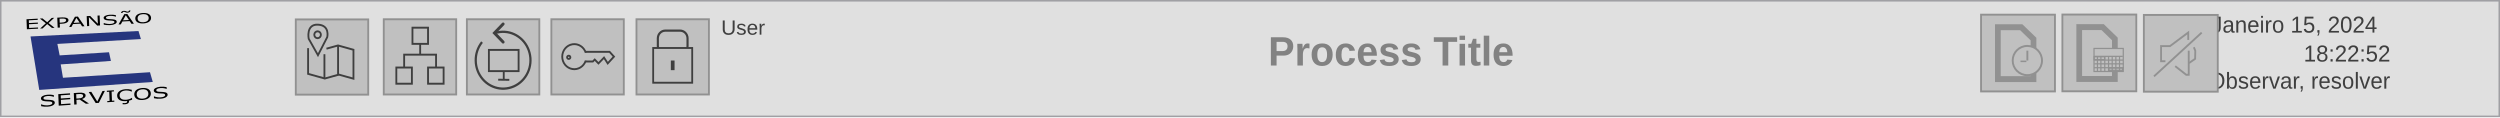
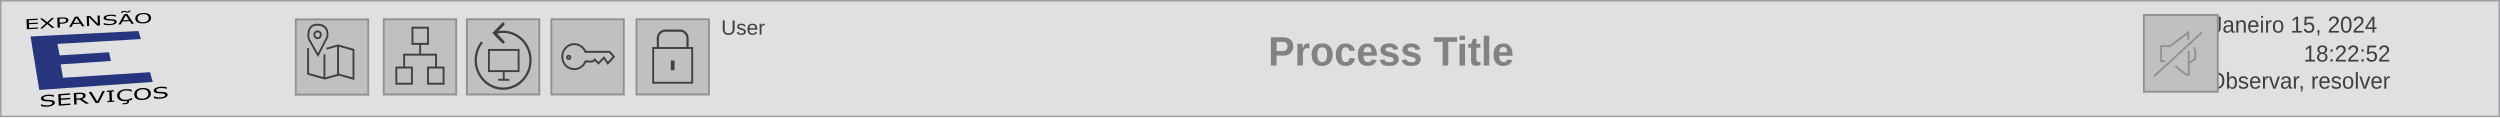
<svg xmlns="http://www.w3.org/2000/svg" width="1280" height="60" viewBox="0 0 338.667 15.875" version="1.1" id="svg1" xml:space="preserve">
  <defs id="defs1">
    <marker style="overflow:visible" id="ArrowWideRounded" refX="0" refY="0" orient="-90" markerWidth="1.3" markerHeight="1.3" viewBox="0 0 1 1" preserveAspectRatio="xMidYMid" markerUnits="strokeWidth">
      <path style="fill:none;stroke:context-stroke;stroke-width:1;stroke-linecap:round" d="m -2.75,3 3,-3 -3,-3" id="path77" />
    </marker>
    <symbol id="Collate">
      <path d="M 75,75 35,5 h 80 z m 0,0 40,70 H 35 Z" style="stroke-width:2px" id="path24" />
    </symbol>
  </defs>
  <g id="layer1" transform="translate(-2.570206)">
    <g id="layer2" transform="translate(2.570206)">
      <g id="g93" transform="matrix(0.9505427,0,0,0.9869729,54.32413,-33.94958)">
        <rect style="display:inline;opacity:1;fill:#e0e0e0;fill-opacity:1;stroke:#a0a0a4;stroke-width:0.215;stroke-dasharray:none;stroke-dashoffset:1000;stroke-opacity:1" id="rect57" width="356.073" height="15.87" x="-57.043" y="34.503" />
        <g id="g94" transform="translate(0,0.5190921)">
          <g id="g92" transform="translate(45.06548)">
            <text xml:space="preserve" style="font-style:normal;font-variant:normal;font-weight:normal;font-stretch:normal;font-size:3.528px;line-height:2.94px;font-family:Arial;-inkscape-font-specification:Arial;text-align:end;text-anchor:end;fill:#3f3f3f;fill-opacity:1;stroke:none;stroke-width:0.265;stroke-dasharray:none;stroke-dashoffset:1000;stroke-opacity:1" x="251.168" y="46.047" id="text88-2-9">
              <tspan style="font-style:normal;font-variant:normal;font-weight:normal;font-stretch:normal;font-size:3.175px;line-height:2.94px;font-family:Arial;-inkscape-font-specification:Arial;text-align:end;text-anchor:end;fill:#3f3f3f;stroke:none;stroke-width:0.265" x="251.168" y="46.047" id="tspan90-5-9">Observar, resolver</tspan>
            </text>
            <text xml:space="preserve" style="font-style:normal;font-variant:normal;font-weight:normal;font-stretch:normal;font-size:3.528px;line-height:2.94px;font-family:Arial;-inkscape-font-specification:Arial;text-align:end;text-anchor:end;fill:#3f3f3f;fill-opacity:1;stroke:none;stroke-width:0.265;stroke-dasharray:none;stroke-dashoffset:1000;stroke-opacity:1" x="251.2" y="42.323" id="time">
              <tspan style="font-style:normal;font-variant:normal;font-weight:normal;font-stretch:normal;font-size:3.175px;line-height:2.94px;font-family:Arial;-inkscape-font-specification:Arial;text-align:end;text-anchor:end;fill:#3f3f3f;stroke:none;stroke-width:0.265" x="251.2" y="42.323" id="tspan90-5">18:22:52</tspan>
            </text>
            <text xml:space="preserve" style="font-style:normal;font-variant:normal;font-weight:normal;font-stretch:normal;font-size:3.528px;line-height:2.94px;font-family:Arial;-inkscape-font-specification:Arial;text-align:end;text-anchor:end;fill:#3f3f3f;fill-opacity:1;stroke:none;stroke-width:0.265;stroke-dasharray:none;stroke-dashoffset:1000;stroke-opacity:1" x="251.28" y="38.353" id="date">
              <tspan id="tspan88" style="font-style:normal;font-variant:normal;font-weight:normal;font-stretch:normal;font-size:3.175px;line-height:2.94px;font-family:Arial;-inkscape-font-specification:Arial;text-align:end;text-anchor:end;fill:#3f3f3f;stroke:none;stroke-width:0.265" x="251.28" y="38.353">Janeiro 15, 2024</tspan>
              <tspan style="font-style:normal;font-variant:normal;font-weight:normal;font-stretch:normal;font-size:3.528px;line-height:2.94px;font-family:Arial;-inkscape-font-specification:Arial;text-align:end;text-anchor:end;fill:#3f3f3f;stroke:none;stroke-width:0.265" x="251.28" y="41.39" id="tspan90" />
            </text>
          </g>
          <g id="l1-mute" transform="translate(45.06548)">
            <rect style="fill:#c0c0c0;fill-opacity:1;stroke:#919191;stroke-width:0.265;stroke-dasharray:none;stroke-dashoffset:1000;stroke-opacity:1" id="rect85" width="10.533" height="10.533" x="203.316" y="35.929" />
            <g id="g85" style="fill:none">
              <path style="fill:none;fill-opacity:1;stroke:#919191;stroke-width:0.265;stroke-dasharray:none;stroke-dashoffset:1000;stroke-opacity:1" d="m 206.389,42.286 h -0.621 v -2.083 h 1.279 l 2.595,-1.864 v 1.023" id="path85" />
              <path style="fill:#c0c0c0;fill-opacity:1;stroke:#919191;stroke-width:0.265;stroke-dasharray:none;stroke-dashoffset:1000;stroke-opacity:1" d="m 204.76,44.361 6.798,-6.007" id="path86" />
              <path style="fill:none;fill-opacity:1;stroke:#919191;stroke-width:0.265;stroke-dasharray:none;stroke-dashoffset:1000;stroke-opacity:1" d="m 207.784,42.961 1.563,1.177 h 0.365 v -3.308" id="path87" />
              <path style="fill:none;fill-opacity:1;stroke:#919191;stroke-width:0.265;stroke-dasharray:none;stroke-dashoffset:1000;stroke-opacity:1" d="m 209.752,42.535 0.873,-0.589 0.02,-1.096 -0.203,-0.487" id="path88" />
            </g>
          </g>
-           <g id="l1-daily" transform="translate(33.45556,-0.05392882)">
+           <g id="l1-daily" transform="translate(33.45556,-0.05392882)" style="display:none">
            <rect style="fill:#c0c0c0;fill-opacity:1;stroke:#919191;stroke-width:0.265;stroke-dasharray:none;stroke-dashoffset:1000;stroke-opacity:1" id="rect85-3" width="10.533" height="10.533" x="203.316" y="35.929" />
            <g id="g85-4" style="fill:none;fill-opacity:1" transform="matrix(0.6343471,0,0,0.6343471,78.66077,17.6349)">
              <path style="fill:none;fill-opacity:1;stroke:#919191;stroke-width:0.815;stroke-opacity:1" d="m 205.713,37.652 v 7.118 h 5.08 V 39.277 l -1.745,-1.625 z" id="path8" transform="matrix(1.576424,0,0,1.576424,-124.0027,-27.80008)" />
              <g id="g8" style="fill:none;fill-opacity:1" transform="translate(-1.755189,-2.535604)">
                <rect style="fill:#c0c0c0;fill-opacity:1;stroke:#919191;stroke-width:0.273;stroke-opacity:1" id="rect1" width="6.571" height="4.98" x="238.827" y="38.66" transform="translate(-33.45556,0.05392794)" />
                <path style="fill:none;fill-opacity:1;stroke:#919191;stroke-width:0.273;stroke-opacity:1" d="m 205.402,40.417 h 6.436" id="path1" />
                <path style="fill:none;fill-opacity:1;stroke:#919191;stroke-width:0.273;stroke-opacity:1" d="m 205.423,42.041 h 6.625" id="path2" />
                <path style="fill:none;fill-opacity:1;stroke:#919191;stroke-width:0.273;stroke-opacity:1" d="m 205.341,41.231 h 6.544" id="path4" />
                <path style="fill:none;fill-opacity:1;stroke:#919191;stroke-width:0.273;stroke-opacity:1" d="m 205.372,42.88 h 6.705" id="path5" />
                <path style="fill:none;fill-opacity:1;stroke:#919191;stroke-width:0.273;stroke-opacity:1" d="m 211.101,40.43 v 3.254" id="path6" />
                <path style="fill:none;fill-opacity:1;stroke:#919191;stroke-width:0.273;stroke-opacity:1" d="m 210.275,40.391 v 3.254" id="path6-5" />
                <path style="fill:none;fill-opacity:1;stroke:#919191;stroke-width:0.273;stroke-opacity:1" d="m 209.455,40.408 v 3.254" id="path6-2" />
                <path style="fill:none;fill-opacity:1;stroke:#919191;stroke-width:0.273;stroke-opacity:1" d="m 208.636,40.391 v 3.254" id="path6-3" />
                <path style="fill:none;fill-opacity:1;stroke:#919191;stroke-width:0.273;stroke-opacity:1" d="m 207.785,40.441 v 3.254" id="path6-6" />
                <path style="fill:none;fill-opacity:1;stroke:#919191;stroke-width:0.273;stroke-opacity:1" d="m 206.916,40.432 v 3.254" id="path6-4" />
                <path style="fill:none;fill-opacity:1;stroke:#919191;stroke-width:0.273;stroke-opacity:1" d="m 206.14,40.416 v 3.254" id="path6-39" />
                <rect style="fill:none;fill-opacity:1;stroke:#919191;stroke-width:0.273;stroke-opacity:1" id="rect7" width="2.363" height="0.614" x="205.399" y="40.503" />
                <rect style="fill:none;fill-opacity:1;stroke:#919191;stroke-width:0.273;stroke-opacity:1" id="rect8" width="3.076" height="0.497" x="208.712" y="42.943" />
              </g>
            </g>
          </g>
-           <g id="l1-hourly" transform="translate(21.86154,-0.0353456)">
+           <g id="l1-hourly" transform="translate(21.86154,-0.0353456)" style="display:none">
            <rect style="fill:#c0c0c0;fill-opacity:1;stroke:#919191;stroke-width:0.265;stroke-dasharray:none;stroke-dashoffset:1000;stroke-opacity:1" id="rect85-3-6" width="10.533" height="10.533" x="203.316" y="35.929" />
            <g id="g85-4-5" style="fill:none;fill-opacity:1" transform="matrix(0.6343471,0,0,0.6343471,78.66077,17.6349)">
              <path style="fill:none;fill-opacity:1;stroke:#919191;stroke-width:0.815;stroke-opacity:1" d="m 205.713,37.652 v 7.118 h 5.08 V 39.277 l -1.745,-1.625 z" id="path8-2" transform="matrix(1.576424,0,0,1.576424,-124.0027,-27.80008)" />
              <g id="g11" transform="matrix(-1.576424,0,0,-1.576424,572.2899,105.2709)">
                <ellipse style="fill:#c0c0c0;fill-opacity:1;stroke:#919191;stroke-width:0.275;stroke-opacity:1" id="path9" cx="231.776" cy="42.189" rx="2.09" ry="2.007" />
                <g id="g10" transform="matrix(-1,0,0,1,464.6653,0)">
                  <path style="fill:#c0c0c0;fill-opacity:1;stroke:#919191;stroke-width:0.21;stroke-opacity:1" d="m 232.75,42.077 h -0.835" id="path10-4" />
                  <path style="fill:#c0c0c0;fill-opacity:1;stroke:#919191;stroke-width:0.273;stroke-opacity:1" d="m 231.774,42.189 v 1.358" id="path10" transform="matrix(-1,0,0,1,464.6653,-8.7710648e-7)" />
                </g>
              </g>
            </g>
          </g>
        </g>
        <text xml:space="preserve" style="font-weight:bold;font-size:5.644px;line-height:4.704px;font-family:Arial;-inkscape-font-specification:'Arial Bold';text-align:center;text-anchor:middle;display:inline;fill:#3f3f3f;fill-opacity:0.58;stroke:none;stroke-width:0.794;stroke-dasharray:none;stroke-opacity:1" x="148.167" y="43.392" id="process-title">
          <tspan id="tspan1-5" style="font-style:normal;font-variant:normal;font-weight:bold;font-stretch:normal;font-size:5.644px;line-height:4.704px;font-family:Arial;-inkscape-font-specification:'Arial Bold';fill:#3f3f3f;stroke:none;stroke-width:0.794" x="148.167" y="43.392">Process Title</tspan>
        </text>
        <text xml:space="preserve" style="font-style:normal;font-variant:normal;font-weight:normal;font-stretch:normal;font-size:2.822px;line-height:2.613px;font-family:Arial;-inkscape-font-specification:Arial;text-align:start;text-anchor:start;fill:#3f3f3f;fill-opacity:1;stroke:none;stroke-width:0.265;stroke-dasharray:none;stroke-dashoffset:1000;stroke-opacity:1" x="97.749" y="4.762" id="operator-name" transform="matrix(1.051397,0,0,0.9996829,-57.15133,34.39833)">
          <tspan id="tspan99" style="font-size:2.822px;line-height:2.613px;text-align:start;text-anchor:start;fill:#3f3f3f;stroke:none;stroke-width:0.265" x="97.749" y="4.762">User</tspan>
        </text>
        <g id="g95">
          <g id="layer4" transform="translate(6.779471,5.529685)">
            <g id="l1-lock">
              <rect style="fill:#c0c0c0;fill-opacity:1;stroke:#919191;stroke-width:0.265;stroke-dasharray:none;stroke-dashoffset:1000;stroke-opacity:1" id="rect58-1" width="10.324" height="10.324" x="26.777" y="31.512" />
              <g id="g83" style="display:inline">
                <rect style="fill:#c0c0c0;fill-opacity:1;stroke:#3f3f3f;stroke-width:0.306;stroke-dasharray:none;stroke-dashoffset:1000;stroke-opacity:1" id="rect83" width="4.233" height="3.175" x="29.822" y="33.073" ry="1.058" />
                <rect style="fill:#c0c0c0;fill-opacity:1;stroke:#3f3f3f;stroke-width:0.259;stroke-dasharray:none;stroke-dashoffset:1000;stroke-opacity:1" id="rect82" width="5.562" height="4.768" x="29.158" y="35.454" />
                <rect style="fill:#c0c0c0;fill-opacity:1;stroke:#3f3f3f;stroke-width:0.265;stroke-dasharray:none;stroke-dashoffset:1000;stroke-opacity:1" id="rect84" width="0.265" height="1.058" x="31.807" y="37.306" />
              </g>
            </g>
            <g id="l1-login">
              <rect style="fill:#c0c0c0;fill-opacity:1;stroke:#919191;stroke-width:0.265;stroke-dasharray:none;stroke-dashoffset:1000;stroke-opacity:1" id="rect58-68" width="10.324" height="10.324" x="14.647" y="31.512" />
              <g id="g81">
                <path style="fill:none;fill-opacity:1;stroke:#3f3f3f;stroke-width:0.265;stroke-dasharray:none;stroke-dashoffset:1000;stroke-opacity:1" id="path79" d="m 19.548,37.189 a 1.72,1.72 0 0 1 -1.909,1.153 1.72,1.72 0 0 1 -1.442,-1.702 1.72,1.72 0 0 1 1.451,-1.694 1.72,1.72 0 0 1 1.903,1.163" />
                <path style="fill:none;fill-opacity:1;stroke:#3f3f3f;stroke-width:0.265;stroke-dasharray:none;stroke-dashoffset:1000;stroke-opacity:1" d="m 19.504,35.983 h 3.44 l 0.621,0.661 -0.885,0.926 -0.529,-0.794 -0.794,0.794 -0.529,-0.529 -0.265,0.265 h -1.058" id="path80" />
                <ellipse style="fill:none;fill-opacity:1;stroke:#3f3f3f;stroke-width:0.265;stroke-dasharray:none;stroke-dashoffset:1000;stroke-opacity:1" id="path81" cx="17.122" cy="36.734" rx="0.233" ry="0.221" />
              </g>
            </g>
            <g id="l1-refresh">
              <rect style="fill:#c0c0c0;fill-opacity:1;stroke:#919191;stroke-width:0.265;stroke-dasharray:none;stroke-dashoffset:1000;stroke-opacity:1" id="rect58-2" width="10.324" height="10.324" x="2.608" y="31.512" />
              <g id="g66">
                <path style="fill:none;fill-opacity:1;stroke:#3f3f3f;stroke-width:0.318;stroke-dasharray:none;stroke-dashoffset:1000;stroke-opacity:1;marker-start:url(#ArrowWideRounded)" id="path76" d="m -33.4,6.636 a 3.902,3.902 0 0 1 -2.069,4.663 3.902,3.902 0 0 1 -4.914,-1.369 3.902,3.902 0 0 1 0.64,-5.061 3.902,3.902 0 0 1 5.1,-0.103" transform="rotate(-90)" />
                <g id="g78">
                  <rect style="fill:none;fill-opacity:1;stroke:#3f3f3f;stroke-width:0.265;stroke-dasharray:none;stroke-dashoffset:1000;stroke-opacity:1" id="rect77" width="4.233" height="2.91" x="5.745" y="35.719" />
                  <path style="fill:none;fill-opacity:1;stroke:#3f3f3f;stroke-width:0.265;stroke-dasharray:none;stroke-dashoffset:1000;stroke-opacity:1" d="m 7.862,38.629 3e-7,1.188 -0.794,-0.012 1.587,0.023" id="path78" />
                </g>
              </g>
            </g>
            <g id="l1-system">
              <rect style="fill:#c0c0c0;fill-opacity:1;stroke:#919191;stroke-width:0.265;stroke-dasharray:none;stroke-dashoffset:1000;stroke-opacity:1" id="rect58-3" width="10.324" height="10.324" x="-9.239" y="31.512" />
              <g id="g64">
                <rect style="fill:none;fill-opacity:1;stroke:#3f3f3f;stroke-width:0.265;stroke-dasharray:none;stroke-dashoffset:1000;stroke-opacity:1" id="rect62" width="2.22" height="2.22" x="-5.148" y="32.669" />
                <rect style="fill:none;fill-opacity:1;stroke:#3f3f3f;stroke-width:0.265;stroke-dasharray:none;stroke-dashoffset:1000;stroke-opacity:1" id="rect62-7" width="2.22" height="2.22" x="-2.928" y="38.137" />
                <rect style="fill:none;fill-opacity:1;stroke:#3f3f3f;stroke-width:0.265;stroke-dasharray:none;stroke-dashoffset:1000;stroke-opacity:1" id="rect62-7-3" width="2.22" height="2.22" x="-7.447" y="38.137" />
                <path style="fill:none;fill-opacity:1;stroke:#3f3f3f;stroke-width:0.265;stroke-dasharray:none;stroke-dashoffset:1000;stroke-opacity:1" d="m -6.332,38.146 v -1.776 h 4.546 v 1.776" id="path63" />
                <path style="fill:none;fill-opacity:1;stroke:#3f3f3f;stroke-width:0.265;stroke-dasharray:none;stroke-dashoffset:1000;stroke-opacity:1" d="m -4.048,34.89 v 1.438" id="path64" />
              </g>
            </g>
            <g id="l1-map">
              <rect style="fill:#c0c0c0;fill-opacity:1;stroke:#919191;stroke-width:0.265;stroke-dasharray:none;stroke-dashoffset:1000;stroke-opacity:1" id="rect58-6" width="10.324" height="10.324" x="-21.776" y="31.534" />
              <g id="g61" transform="translate(-0.0753795,-0.0753795)" style="fill:none;stroke:#3f3f3f">
                <path style="fill:none;fill-opacity:1;stroke:#3f3f3f;stroke-width:0.265;stroke-dasharray:none;stroke-dashoffset:1000;stroke-opacity:1" d="m -15.674,35.194 v 4.079" id="path60" />
                <path style="fill:none;fill-opacity:1;stroke:#3f3f3f;stroke-width:0.265;stroke-dasharray:none;stroke-dashoffset:1000;stroke-opacity:1" d="M -17.619,39.794 V 36.383" id="path61" />
                <path style="fill:none;fill-opacity:1;stroke:#3f3f3f;stroke-width:0.265;stroke-dasharray:none;stroke-dashoffset:1000;stroke-opacity:1" d="m -18.54,36.517 -1.323,-2.26 c 0,0 -0.413,-2.012 1.323,-1.929 1.736,0.083 1.323,1.709 1.323,1.709 z" id="path58" />
                <path style="fill:none;fill-opacity:1;stroke:#3f3f3f;stroke-width:0.265;stroke-dasharray:none;stroke-dashoffset:1000;stroke-opacity:1" d="m -19.946,35.552 v 3.528 l 2.385,0.639 1.997,-0.535 2.083,0.558 v -3.969 l -2.2,-0.59 -1.65,0.442" id="path59" />
                <circle style="fill:none;fill-opacity:1;stroke:#3f3f3f;stroke-width:0.265;stroke-dasharray:none;stroke-dashoffset:1000;stroke-opacity:1" id="path62" cx="-18.594" cy="33.713" r="0.471" />
              </g>
            </g>
          </g>
          <g id="layer1-0" transform="matrix(1.953192,0,0,1.872507,-55.60803,28.46226)">
            <path style="font-size:1.011px;line-height:0.948px;-inkscape-font-specification:sans-serif;stroke-width:0.095;stroke-dasharray:0.379, 0.379" d="m 3.564,9.284 c 0.002,0.029 -0.011,0.058 -0.037,0.087 -0.025,0.029 -0.062,0.055 -0.11,0.077 -0.052,0.024 -0.114,0.044 -0.185,0.059 -0.07,0.016 -0.156,0.026 -0.256,0.032 -0.108,0.006 -0.205,0.006 -0.292,8.489e-4 -0.086,-0.005 -0.174,-0.015 -0.265,-0.03 l -0.007,-0.122 0.014,-7.548e-4 c 0.077,0.027 0.166,0.046 0.266,0.057 0.1,0.011 0.194,0.015 0.281,0.01 0.123,-0.007 0.218,-0.023 0.286,-0.049 0.068,-0.026 0.101,-0.058 0.099,-0.096 -0.002,-0.033 -0.019,-0.056 -0.053,-0.069 C 3.272,9.226 3.222,9.216 3.155,9.211 3.105,9.207 3.05,9.205 2.991,9.204 2.932,9.203 2.87,9.201 2.804,9.198 2.67,9.191 2.571,9.173 2.505,9.143 2.439,9.113 2.405,9.071 2.402,9.017 c -0.003,-0.061 0.047,-0.115 0.151,-0.159 0.104,-0.045 0.237,-0.072 0.4,-0.081 0.105,-0.006 0.202,-0.006 0.29,-7.41e-4 0.088,0.005 0.167,0.013 0.235,0.024 l 0.006,0.115 -0.014,7.548e-4 c -0.058,-0.021 -0.134,-0.036 -0.228,-0.047 -0.093,-0.011 -0.188,-0.014 -0.286,-0.008 -0.107,0.006 -0.192,0.021 -0.255,0.046 -0.063,0.025 -0.094,0.055 -0.092,0.089 0.002,0.031 0.019,0.054 0.052,0.069 0.033,0.016 0.09,0.026 0.172,0.031 0.043,0.002 0.104,0.005 0.184,0.007 0.079,0.002 0.147,0.005 0.202,0.009 0.112,0.008 0.197,0.026 0.255,0.052 0.058,0.026 0.088,0.066 0.091,0.118 z m 1.316,0.139 -0.986,0.053 -0.039,-0.734 0.986,-0.053 0.005,0.087 -0.787,0.042 0.011,0.201 0.787,-0.042 0.005,0.087 -0.787,0.042 0.015,0.273 0.787,-0.042 z m 1.553,-0.083 -0.258,0.014 C 6.004,9.265 5.832,9.177 5.66,9.089 l -0.28,0.015 0.016,0.292 -0.199,0.011 -0.039,-0.734 0.419,-0.022 c 0.09,-0.005 0.166,-0.006 0.227,-0.003 0.061,0.002 0.115,0.01 0.164,0.022 0.055,0.014 0.098,0.033 0.13,0.057 0.032,0.024 0.049,0.055 0.051,0.094 0.003,0.053 -0.022,0.099 -0.074,0.137 -0.052,0.038 -0.126,0.069 -0.22,0.092 0.193,0.097 0.387,0.194 0.58,0.291 z M 5.941,8.837 c -0.001,-0.021 -0.01,-0.039 -0.026,-0.054 -0.016,-0.016 -0.041,-0.028 -0.077,-0.037 -0.029,-0.008 -0.064,-0.013 -0.104,-0.014 -0.04,-0.002 -0.086,-0.001 -0.14,0.002 l -0.234,0.013 0.015,0.277 0.201,-0.011 c 0.063,-0.003 0.118,-0.009 0.164,-0.017 0.047,-0.008 0.086,-0.02 0.118,-0.037 0.029,-0.015 0.051,-0.032 0.064,-0.051 0.014,-0.019 0.02,-0.042 0.018,-0.07 z M 7.767,8.532 C 7.599,8.787 7.43,9.041 7.262,9.296 L 6.997,9.31 C 6.802,9.075 6.607,8.84 6.413,8.605 L 6.626,8.593 C 6.794,8.8 6.962,9.007 7.13,9.214 L 7.564,8.543 Z m 0.794,0.694 -0.591,0.032 -0.004,-0.075 0.196,-0.011 -0.031,-0.584 -0.196,0.011 -0.004,-0.075 0.591,-0.032 0.004,0.075 -0.196,0.011 0.031,0.584 0.196,-0.011 z M 10.052,9.092 c -0.036,0.01 -0.07,0.019 -0.099,0.028 -0.029,0.008 -0.068,0.018 -0.115,0.028 -0.007,0.001 -0.015,0.003 -0.024,0.005 -0.009,0.002 -0.019,0.003 -0.031,0.005 0.002,0.006 0.003,0.013 0.004,0.022 0.002,0.008 0.003,0.016 0.003,0.024 0.003,0.053 -0.026,0.096 -0.088,0.127 -0.061,0.032 -0.14,0.05 -0.239,0.055 -0.025,0.001 -0.058,0.002 -0.099,0.002 -0.04,-1.856e-4 -0.075,-0.001 -0.105,-0.004 l -0.004,-0.08 0.009,-4.849e-4 c 0.018,0.002 0.042,0.005 0.072,0.008 0.031,0.003 0.063,0.004 0.097,0.002 0.071,-0.004 0.123,-0.013 0.155,-0.028 0.032,-0.015 0.047,-0.036 0.046,-0.065 -3.349e-4,-0.006 -0.001,-0.013 -0.002,-0.021 -0.001,-0.007 -0.002,-0.014 -0.004,-0.021 -0.013,0.001 -0.026,0.003 -0.041,0.004 -0.014,0.001 -0.027,0.002 -0.039,0.003 -0.109,0.006 -0.208,0.004 -0.298,-0.006 C 9.161,9.17 9.082,9.15 9.015,9.122 8.949,9.094 8.897,9.057 8.858,9.011 8.819,8.965 8.798,8.91 8.795,8.846 c -0.003,-0.06 0.011,-0.115 0.044,-0.165 0.032,-0.05 0.08,-0.092 0.144,-0.129 0.062,-0.035 0.137,-0.064 0.226,-0.085 0.09,-0.022 0.189,-0.035 0.299,-0.041 0.08,-0.004 0.161,-0.004 0.241,0.001 0.081,0.005 0.171,0.017 0.27,0.036 l 0.006,0.116 -0.015,8.093e-4 C 9.926,8.55 9.843,8.53 9.761,8.519 9.679,8.508 9.592,8.505 9.499,8.509 c -0.076,0.004 -0.144,0.014 -0.204,0.029 -0.06,0.015 -0.113,0.037 -0.159,0.064 -0.045,0.027 -0.079,0.06 -0.103,0.099 -0.023,0.039 -0.034,0.083 -0.031,0.132 0.003,0.052 0.019,0.095 0.049,0.131 0.031,0.036 0.069,0.064 0.115,0.085 0.048,0.022 0.104,0.037 0.167,0.045 0.064,0.008 0.13,0.01 0.2,0.007 0.096,-0.005 0.185,-0.018 0.268,-0.039 0.083,-0.021 0.16,-0.049 0.231,-0.085 l 0.014,-7.548e-4 z m 1.365,-0.671 c 0.063,0.03 0.111,0.067 0.146,0.113 0.035,0.046 0.055,0.099 0.058,0.16 0.003,0.06 -0.011,0.116 -0.042,0.165 -0.03,0.049 -0.074,0.092 -0.132,0.127 -0.06,0.037 -0.132,0.065 -0.215,0.087 -0.083,0.021 -0.178,0.035 -0.286,0.041 -0.105,0.006 -0.201,0.002 -0.289,-0.01 -0.087,-0.012 -0.161,-0.033 -0.223,-0.063 -0.062,-0.029 -0.111,-0.067 -0.146,-0.112 -0.035,-0.046 -0.054,-0.099 -0.057,-0.16 -0.003,-0.06 0.01,-0.114 0.04,-0.163 0.03,-0.049 0.074,-0.093 0.134,-0.13 0.057,-0.035 0.129,-0.064 0.215,-0.086 0.087,-0.022 0.182,-0.035 0.285,-0.041 0.107,-0.006 0.204,-0.002 0.29,0.011 0.087,0.012 0.161,0.033 0.222,0.062 z m -0.003,0.284 c -0.005,-0.095 -0.053,-0.166 -0.142,-0.213 -0.09,-0.047 -0.21,-0.067 -0.361,-0.059 -0.152,0.008 -0.27,0.041 -0.355,0.097 -0.084,0.056 -0.123,0.132 -0.118,0.227 0.005,0.096 0.053,0.168 0.145,0.214 0.091,0.046 0.211,0.065 0.36,0.057 0.149,-0.008 0.266,-0.04 0.351,-0.095 0.086,-0.056 0.126,-0.132 0.121,-0.228 z m 1.618,0.071 c 0.002,0.029 -0.011,0.058 -0.037,0.087 -0.025,0.029 -0.062,0.055 -0.11,0.077 -0.052,0.024 -0.114,0.044 -0.185,0.059 -0.07,0.016 -0.156,0.026 -0.256,0.032 -0.108,0.006 -0.205,0.006 -0.292,8.489e-4 -0.086,-0.005 -0.174,-0.015 -0.265,-0.03 l -0.007,-0.122 0.014,-7.548e-4 c 0.077,0.027 0.166,0.046 0.266,0.057 0.1,0.011 0.194,0.015 0.281,0.01 0.123,-0.007 0.218,-0.023 0.286,-0.049 0.068,-0.026 0.101,-0.058 0.099,-0.096 -0.002,-0.033 -0.019,-0.056 -0.053,-0.069 -0.033,-0.014 -0.083,-0.023 -0.15,-0.028 -0.051,-0.004 -0.105,-0.006 -0.165,-0.007 -0.059,-0.001 -0.121,-0.003 -0.187,-0.006 -0.133,-0.007 -0.233,-0.025 -0.299,-0.055 -0.065,-0.03 -0.1,-0.072 -0.102,-0.126 -0.003,-0.061 0.047,-0.115 0.151,-0.159 0.104,-0.045 0.237,-0.072 0.4,-0.081 0.105,-0.006 0.202,-0.006 0.29,-7.41e-4 0.088,0.005 0.167,0.013 0.235,0.024 l 0.006,0.115 -0.014,7.548e-4 c -0.058,-0.021 -0.134,-0.036 -0.228,-0.047 -0.093,-0.011 -0.188,-0.014 -0.286,-0.008 -0.107,0.006 -0.192,0.021 -0.255,0.046 -0.063,0.025 -0.094,0.055 -0.092,0.089 0.002,0.031 0.019,0.054 0.052,0.069 0.033,0.016 0.09,0.026 0.172,0.031 0.043,0.002 0.104,0.005 0.184,0.007 0.079,0.002 0.147,0.005 0.202,0.009 0.112,0.008 0.197,0.026 0.255,0.052 0.058,0.026 0.088,0.066 0.091,0.118 z" id="text1-7" transform="matrix(0.8695862,0,0,1.149972,0.1092579,0.01820965)" aria-label="SERVIÇOS" />
            <path style="fill:#26357e;fill-opacity:1;stroke:none;stroke-width:0.265;stroke-dasharray:1.058, 1.058" d="M 1.438,5.842 2.074,9.761 10.357,9.176 10.154,8.463 3.804,8.87 3.639,7.89 7.303,7.636 7.164,7 3.563,7.229 3.397,6.389 9.492,6.033 9.314,5.442 Z" id="path3" />
            <path style="font-size:0.942px;line-height:0.883px;-inkscape-font-specification:sans-serif;stroke-width:0.088;stroke-dasharray:0.353, 0.353" d="m 1.915,4.903 -0.874,0.04 -0.031,-0.684 0.874,-0.04 0.004,0.081 -0.697,0.032 0.009,0.187 0.697,-0.032 0.004,0.081 -0.697,0.032 0.012,0.254 0.697,-0.032 z M 3.176,4.16 2.733,4.519 3.206,4.844 3.002,4.853 2.627,4.588 2.27,4.887 2.077,4.895 2.524,4.533 2.057,4.211 2.26,4.201 2.63,4.463 2.982,4.169 Z m 1.115,0.157 c 0.001,0.03 -0.008,0.059 -0.027,0.086 -0.019,0.027 -0.047,0.05 -0.082,0.071 -0.045,0.026 -0.098,0.046 -0.16,0.061 -0.062,0.014 -0.14,0.024 -0.235,0.028 l -0.176,0.008 0.012,0.255 -0.176,0.008 -0.031,-0.684 0.36,-0.016 c 0.08,-0.004 0.147,-0.003 0.203,0.001 0.056,0.004 0.105,0.013 0.148,0.025 0.051,0.015 0.091,0.035 0.12,0.06 0.029,0.025 0.045,0.057 0.046,0.097 z m -0.183,0.011 c -0.001,-0.024 -0.01,-0.044 -0.027,-0.06 -0.017,-0.017 -0.042,-0.03 -0.075,-0.039 -0.029,-0.008 -0.062,-0.013 -0.099,-0.016 -0.036,-0.003 -0.083,-0.003 -0.138,-1.567e-4 l -0.175,0.008 0.012,0.273 0.149,-0.007 c 0.071,-0.003 0.129,-0.009 0.173,-0.018 0.044,-0.009 0.08,-0.021 0.107,-0.037 0.027,-0.016 0.046,-0.032 0.057,-0.049 0.011,-0.017 0.016,-0.035 0.015,-0.055 z M 5.546,4.738 5.358,4.746 5.219,4.561 4.646,4.588 4.524,4.784 4.345,4.792 4.797,4.086 5.032,4.075 Z M 5.161,4.486 4.914,4.161 4.696,4.507 Z m 1.598,0.197 -0.218,0.01 -0.657,-0.583 0.028,0.612 -0.165,0.007 -0.031,-0.684 0.273,-0.012 0.599,0.533 -0.025,-0.559 0.165,-0.007 z M 8.067,4.427 c 0.001,0.027 -0.01,0.054 -0.033,0.081 -0.023,0.027 -0.055,0.051 -0.098,0.071 -0.047,0.022 -0.101,0.04 -0.164,0.054 -0.062,0.014 -0.138,0.023 -0.227,0.027 -0.096,0.004 -0.182,0.004 -0.259,-0.002 -0.076,-0.006 -0.155,-0.016 -0.234,-0.03 l -0.005,-0.114 0.012,-5.67e-4 c 0.068,0.026 0.147,0.044 0.236,0.056 0.089,0.012 0.172,0.016 0.249,0.012 0.109,-0.005 0.194,-0.019 0.253,-0.043 0.06,-0.024 0.09,-0.053 0.088,-0.089 -0.001,-0.03 -0.017,-0.052 -0.047,-0.065 -0.029,-0.013 -0.073,-0.022 -0.132,-0.028 -0.045,-0.004 -0.093,-0.007 -0.146,-0.009 -0.052,-0.002 -0.107,-0.004 -0.165,-0.008 -0.118,-0.008 -0.206,-0.025 -0.265,-0.054 -0.058,-0.029 -0.088,-0.068 -0.09,-0.118 -0.003,-0.057 0.042,-0.106 0.134,-0.147 0.092,-0.041 0.21,-0.065 0.355,-0.071 0.093,-0.004 0.179,-0.004 0.257,0.002 0.078,0.006 0.148,0.014 0.208,0.025 l 0.005,0.108 -0.012,5.67e-4 C 7.934,4.065 7.866,4.049 7.783,4.039 7.701,4.028 7.616,4.024 7.53,4.028 c -0.094,0.004 -0.17,0.018 -0.227,0.041 -0.056,0.023 -0.083,0.05 -0.082,0.082 0.001,0.028 0.017,0.05 0.046,0.065 0.029,0.015 0.08,0.025 0.152,0.03 0.038,0.003 0.092,0.005 0.163,0.008 0.07,0.003 0.13,0.007 0.179,0.011 0.099,0.009 0.174,0.026 0.225,0.051 0.051,0.025 0.078,0.062 0.08,0.111 z M 9.405,4.562 9.217,4.571 9.078,4.386 8.505,4.412 8.383,4.609 8.204,4.617 8.656,3.911 8.891,3.9 Z M 9.02,4.31 8.773,3.985 8.554,4.332 Z M 9.136,3.657 c -0.004,0.047 -0.026,0.083 -0.064,0.108 -0.038,0.025 -0.09,0.04 -0.156,0.043 -0.032,0.001 -0.062,-1.027e-4 -0.089,-0.005 -0.028,-0.005 -0.054,-0.012 -0.079,-0.023 -0.029,-0.012 -0.053,-0.021 -0.073,-0.026 -0.019,-0.006 -0.041,-0.008 -0.064,-0.007 -0.031,0.001 -0.054,0.009 -0.069,0.024 -0.015,0.014 -0.023,0.033 -0.024,0.057 l -0.117,0.005 c 0.003,-0.046 0.025,-0.082 0.066,-0.108 0.041,-0.026 0.092,-0.04 0.153,-0.042 0.03,-0.001 0.058,4.178e-4 0.086,0.005 0.028,0.005 0.055,0.012 0.08,0.022 0.028,0.011 0.054,0.02 0.075,0.025 0.022,0.005 0.043,0.007 0.063,0.006 0.03,-0.001 0.053,-0.009 0.069,-0.024 0.017,-0.015 0.025,-0.033 0.026,-0.055 z m 1.431,0.245 c 0.055,0.028 0.098,0.064 0.129,0.107 0.031,0.043 0.048,0.093 0.051,0.149 0.003,0.056 -0.01,0.108 -0.038,0.154 -0.027,0.046 -0.066,0.085 -0.118,0.117 -0.053,0.033 -0.117,0.06 -0.191,0.079 -0.074,0.019 -0.158,0.031 -0.254,0.035 -0.093,0.004 -0.179,1.345e-4 -0.256,-0.012 -0.077,-0.012 -0.143,-0.033 -0.197,-0.061 -0.055,-0.028 -0.098,-0.063 -0.129,-0.106 -0.031,-0.043 -0.047,-0.093 -0.05,-0.149 -0.003,-0.056 0.009,-0.106 0.036,-0.152 0.026,-0.046 0.066,-0.086 0.12,-0.12 0.051,-0.032 0.115,-0.058 0.191,-0.078 0.077,-0.019 0.161,-0.031 0.253,-0.035 0.095,-0.004 0.181,-7.58e-5 0.257,0.013 0.077,0.012 0.142,0.032 0.196,0.06 z m -0.004,0.264 c -0.004,-0.089 -0.046,-0.156 -0.125,-0.2 -0.079,-0.045 -0.186,-0.064 -0.32,-0.058 -0.135,0.006 -0.24,0.035 -0.315,0.087 -0.074,0.052 -0.11,0.122 -0.106,0.211 0.004,0.09 0.046,0.157 0.127,0.201 0.081,0.044 0.187,0.063 0.319,0.057 0.132,-0.006 0.236,-0.034 0.311,-0.086 0.076,-0.051 0.112,-0.122 0.108,-0.212 z" id="text1" transform="matrix(0.9333983,0,0,1.071354,0.2003061,0.01820965)" aria-label="EXPANSÃO" />
          </g>
        </g>
      </g>
    </g>
  </g>
</svg>
